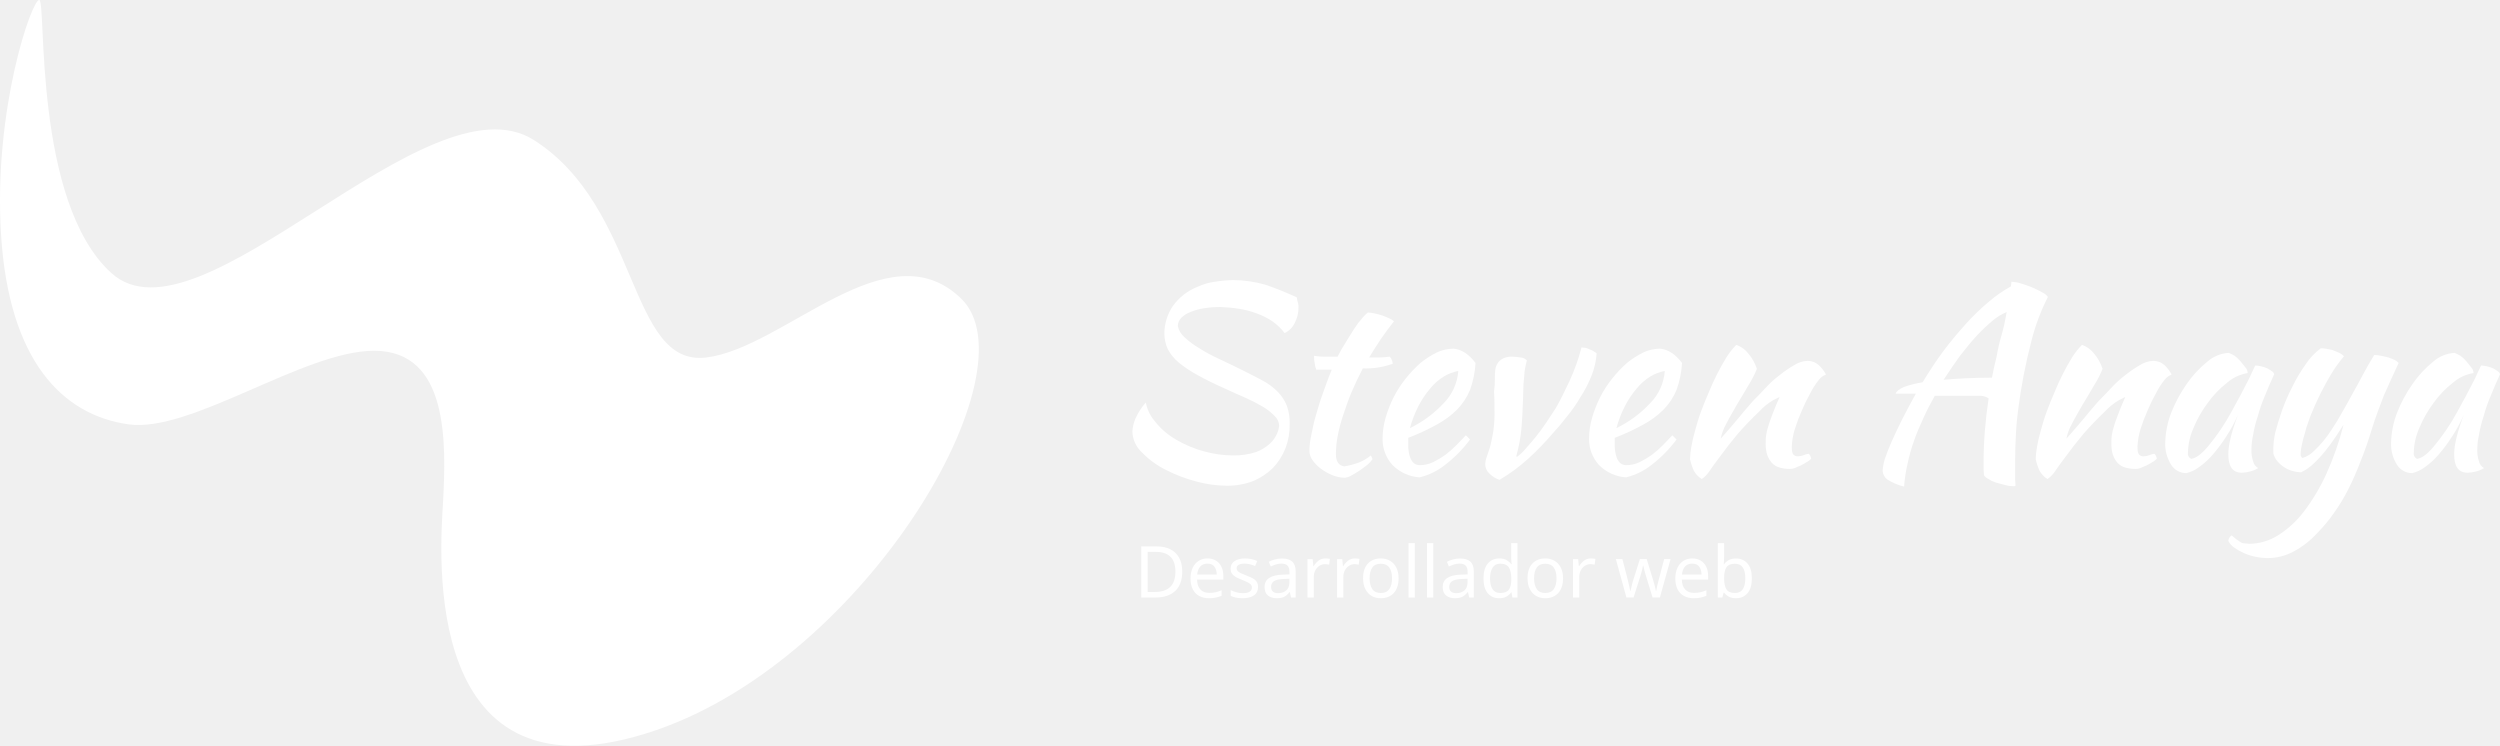
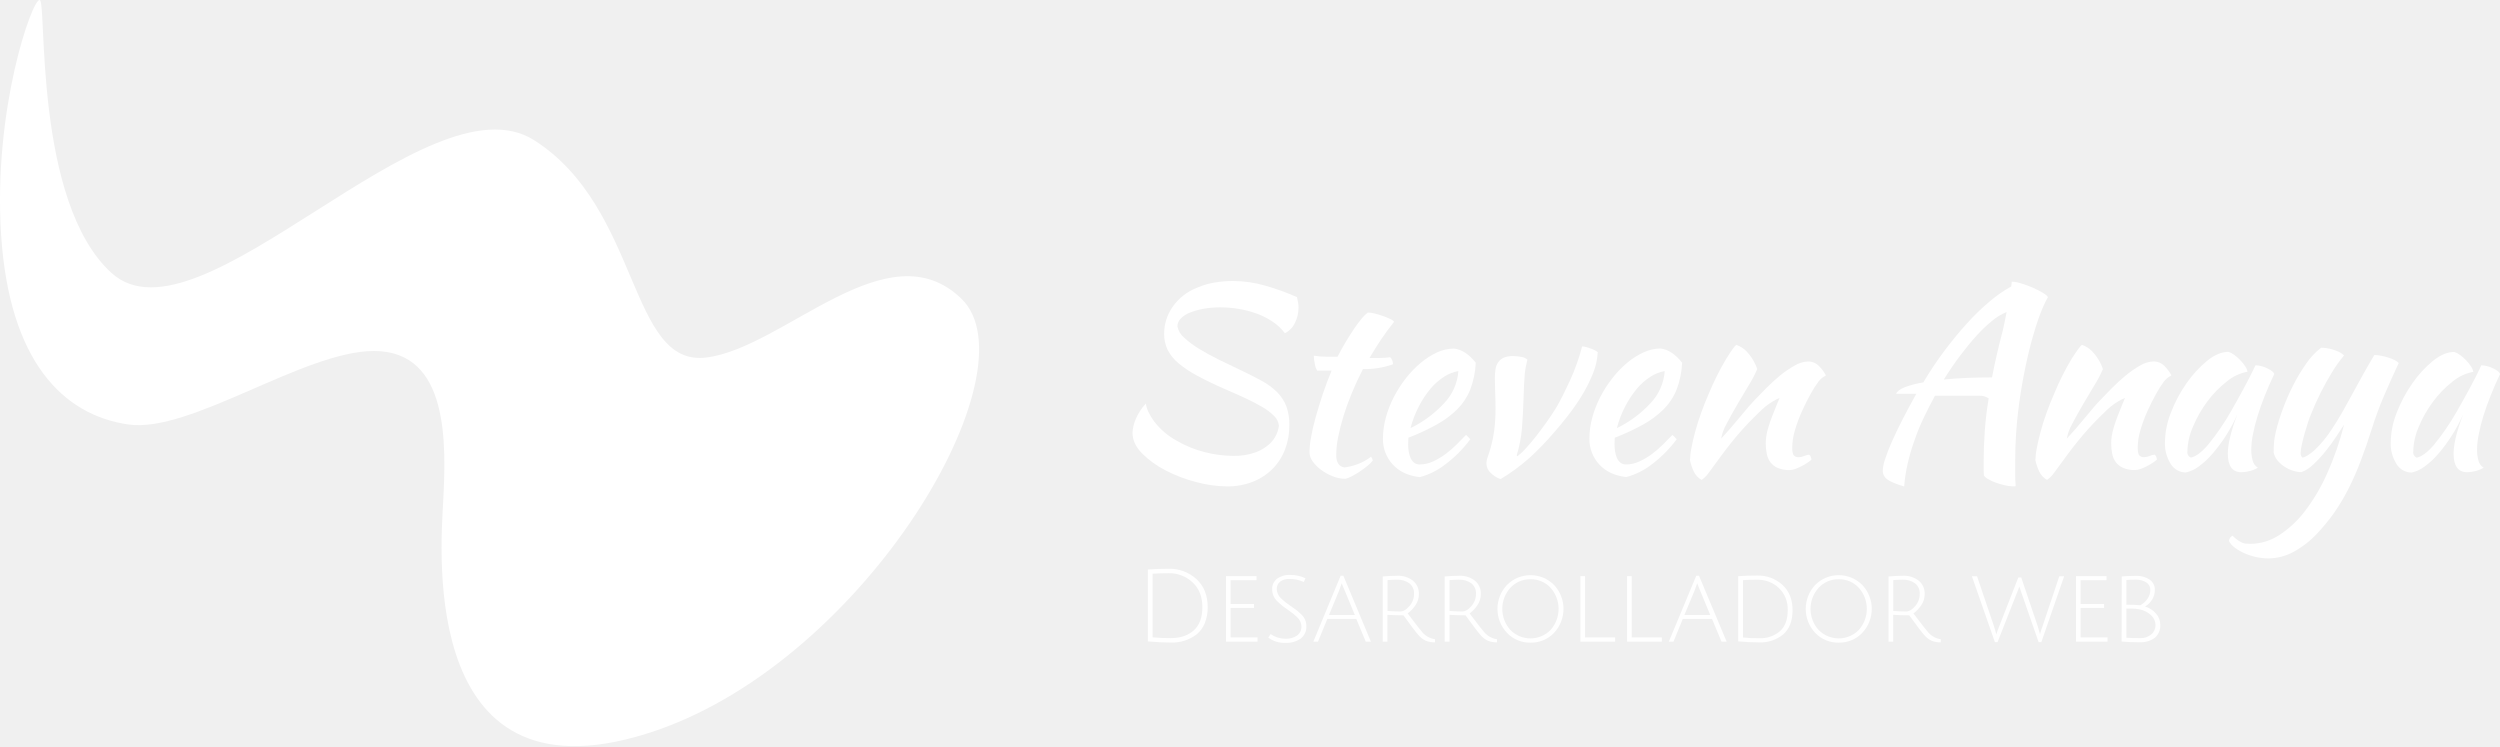
- <svg xmlns="http://www.w3.org/2000/svg" viewBox="0 0 663.424 197.91">
+ <svg xmlns="http://www.w3.org/2000/svg" viewBox="0 0 1074.11 320.53">
  <defs>
-     <style>
-       .cls-1, .cls-2 {
-         fill: #fff;
-       }
- 
-       .cls-2 {
-         font-size: 19px;
-         font-family: JuliusSansOne-Regular, Julius Sans One;
-       }
-     </style>
+     <style>.cls-1-logo{fill:#fff;}</style>
  </defs>
-   <g id="Logo" transform="translate(-0.045 0.004)">
-     <g id="Group_7" data-name="Group 7" transform="translate(0.045 -0.004)">
-       <path id="Path_57" data-name="Path 57" class="cls-1" d="M10.485,0c1.9.446-1.674,53.569,19.084,72.43,23.325,21.2,83.925-53.234,112.16-35.266s25,60.265,45.757,57.7,48.1-34.6,67.631-15.624-24.887,95.2-80.912,114.5c-62.944,21.651-57.364-47.543-56.582-60.6.781-15.289,1.674-40.065-18.3-40.065-18.638,0-48.659,21.874-65.176,19.53C16.623,110.152,2.45,95.755.33,62.386S8.588-.446,10.485,0Z" transform="translate(-0.045 0.004)" />
-     </g>
-     <g id="Group_8" data-name="Group 8" transform="translate(301.057 142.562)">
-       <text id="Desarrollador_web" data-name="Desarrollador web" class="cls-2" transform="translate(0 16)">
-         <tspan x="0" y="0">Desarrollador web</tspan>
-       </text>
-     </g>
-     <g id="Group_10" data-name="Group 10" transform="translate(300.54 74.328)">
-       <g id="Group_9" data-name="Group 9">
-         <path id="Path_58" data-name="Path 58" class="cls-1" d="M312.936,71.176a6.835,6.835,0,0,0,.335,1.562,3.439,3.439,0,0,1,.112,1.116,8.689,8.689,0,0,1-1,4.129,5.66,5.66,0,0,1-2.678,2.678,14.336,14.336,0,0,0-3.236-3.125,18.838,18.838,0,0,0-4.241-2.12,23.3,23.3,0,0,0-4.8-1.228,36.557,36.557,0,0,0-4.8-.446,26.514,26.514,0,0,0-4.352.335,15.03,15.03,0,0,0-3.571,1,6.651,6.651,0,0,0-2.455,1.562,3.265,3.265,0,0,0-.893,2.12,5.421,5.421,0,0,0,1.786,3.013,22.2,22.2,0,0,0,3.906,2.9,44.135,44.135,0,0,0,5.134,2.79c1.9.893,3.794,1.786,5.58,2.678,2.232,1.116,4.241,2.12,5.915,3.013a17.159,17.159,0,0,1,4.129,3.013,11.209,11.209,0,0,1,2.455,3.683,13.188,13.188,0,0,1,.781,5.022,16.951,16.951,0,0,1-1.116,6.361,16.192,16.192,0,0,1-3.348,5.245,17.164,17.164,0,0,1-5.245,3.46,19.119,19.119,0,0,1-6.919,1.228,31.647,31.647,0,0,1-8.147-1.116,39.713,39.713,0,0,1-8.147-3.125,22.657,22.657,0,0,1-6.25-4.576,7.829,7.829,0,0,1-2.567-5.469,9.837,9.837,0,0,1,.781-3.46,16.556,16.556,0,0,1,2.79-4.352,10.585,10.585,0,0,0,2.232,4.8,19.6,19.6,0,0,0,5.915,5.134,29.49,29.49,0,0,0,7.589,3.125,29.177,29.177,0,0,0,7.366,1,18.793,18.793,0,0,0,6.138-.893,11.52,11.52,0,0,0,3.683-2.232,7.931,7.931,0,0,0,1.9-2.678,6.631,6.631,0,0,0,.558-2.12,3.712,3.712,0,0,0-1.228-2.567,15.228,15.228,0,0,0-3.125-2.455,43.183,43.183,0,0,0-4.576-2.344c-1.786-.781-3.571-1.562-5.468-2.455-2.79-1.228-5.245-2.455-7.254-3.571a32.6,32.6,0,0,1-5.022-3.348,12.034,12.034,0,0,1-2.9-3.571,10.279,10.279,0,0,1-.893-4.241,13.127,13.127,0,0,1,2.232-7.143,14.664,14.664,0,0,1,6.585-5.134,15.515,15.515,0,0,1,4.576-1.339,36.563,36.563,0,0,1,4.8-.446,31.975,31.975,0,0,1,8.593,1.228A87.193,87.193,0,0,1,312.936,71.176Z" transform="translate(-269.3 -66.6)" />
-         <path id="Path_59" data-name="Path 59" class="cls-1" d="M313.409,89.7a3.57,3.57,0,0,1-.558-1.674,8.373,8.373,0,0,1-.223-2.232,16.894,16.894,0,0,0,3.348.223h2.9a44.336,44.336,0,0,1,2.232-3.906c.781-1.339,1.562-2.455,2.232-3.571a20.173,20.173,0,0,1,2.12-2.79,8.452,8.452,0,0,1,1.451-1.451,11.606,11.606,0,0,1,1.674.223,20.124,20.124,0,0,1,2.12.558c.67.223,1.339.558,1.9.781a3.879,3.879,0,0,1,1.228.781c-1.339,1.674-2.455,3.236-3.46,4.687s-2.009,3.125-3.125,4.911h2.679a23.5,23.5,0,0,0,2.79-.223,2.432,2.432,0,0,1,.558.893,3.258,3.258,0,0,1,.223,1,21.122,21.122,0,0,1-7.924,1.228Q323.9,92.324,322.56,95.5c-.893,2.12-1.563,4.129-2.232,6.138a41.323,41.323,0,0,0-1.451,5.58,25.3,25.3,0,0,0-.446,4.687c0,2.009.781,3.013,2.232,3.236a21.062,21.062,0,0,0,3.794-1,11.753,11.753,0,0,0,3.237-1.9,3.432,3.432,0,0,1,.446,1A7.554,7.554,0,0,1,326.8,114.7c-.67.558-1.339,1-2.12,1.562a23.615,23.615,0,0,1-2.232,1.339,4.4,4.4,0,0,1-1.562.558,8.956,8.956,0,0,1-3.348-.67,13.1,13.1,0,0,1-3.013-1.674,10.57,10.57,0,0,1-2.232-2.232,4.423,4.423,0,0,1-.893-2.455,19.117,19.117,0,0,1,.446-4.018c.335-1.674.67-3.46,1.228-5.357s1.116-3.906,1.9-6.026,1.451-4.129,2.344-6.25h-3.906Z" transform="translate(-264.416 -65.707)" />
-         <path id="Path_60" data-name="Path 60" class="cls-1" d="M353.464,86.694a25.236,25.236,0,0,1-1.451,7.143,16.507,16.507,0,0,1-3.46,5.245,23.129,23.129,0,0,1-5.469,4.018,59.091,59.091,0,0,1-7.477,3.46v1.786a9.615,9.615,0,0,0,.111,1.786,8.359,8.359,0,0,0,.446,1.786,4.012,4.012,0,0,0,.893,1.339,2.419,2.419,0,0,0,1.563.558,8.27,8.27,0,0,0,3.571-.781,26.58,26.58,0,0,0,3.348-2.009,31.791,31.791,0,0,0,2.9-2.567c.893-.893,1.674-1.786,2.455-2.567l1.116,1.116a34.126,34.126,0,0,1-6.585,6.7,17.493,17.493,0,0,1-6.808,3.348,11.091,11.091,0,0,1-7.254-3.348,10.126,10.126,0,0,1-2.567-6.808,19.79,19.79,0,0,1,.781-5.58,32.588,32.588,0,0,1,2.121-5.468,29.656,29.656,0,0,1,3.236-5.022,34.664,34.664,0,0,1,3.906-4.129A23.751,23.751,0,0,1,343.2,83.9a10.8,10.8,0,0,1,4.464-1C349.781,83.123,351.679,84.351,353.464,86.694Zm-4.576,2.12a11.484,11.484,0,0,0-3.795,1.451,14.236,14.236,0,0,0-3.683,3.237,24.465,24.465,0,0,0-3.125,4.687,29.858,29.858,0,0,0-2.232,5.8,30.441,30.441,0,0,0,8.928-6.585A13.536,13.536,0,0,0,348.888,88.815Z" transform="translate(-262.397 -64.709)" />
-         <path id="Path_61" data-name="Path 61" class="cls-1" d="M355.767,90.747a14.228,14.228,0,0,1,.112-2.232,4.262,4.262,0,0,1,.67-1.786A3.887,3.887,0,0,1,358,85.5a5.372,5.372,0,0,1,2.455-.446,15.248,15.248,0,0,1,2.12.223,2.379,2.379,0,0,1,1.674.781c-.223.781-.335,1.451-.446,2.009a9.826,9.826,0,0,0-.223,1.9c-.112.67-.112,1.562-.223,2.455,0,1-.111,2.232-.111,3.683-.112,3.013-.223,5.8-.446,8.147a40.2,40.2,0,0,1-1.339,7.143c0,.223.112.223.223.223a12.736,12.736,0,0,0,2.232-2.12c.781-.893,1.786-2.009,2.678-3.125s1.9-2.455,2.79-3.794,1.785-2.678,2.567-3.906c1.116-1.9,2.232-4.241,3.571-7.031a53.933,53.933,0,0,0,3.236-9.04c.223,0,.558.112,1,.112a4,4,0,0,1,1.228.446,3.491,3.491,0,0,1,1.116.558,6.606,6.606,0,0,1,.67.446,19.61,19.61,0,0,1-1.339,5.915,31.931,31.931,0,0,1-3.013,5.8,36.559,36.559,0,0,1-3.683,5.245,54.056,54.056,0,0,1-3.571,4.241,74.075,74.075,0,0,1-6.473,6.7,47.528,47.528,0,0,1-7.7,5.692,7.083,7.083,0,0,1-2.79-1.786,3.4,3.4,0,0,1-1-2.344,5.549,5.549,0,0,1,.335-1.786c.223-.67.558-1.562.893-2.678s.558-2.455.893-4.129a34.494,34.494,0,0,0,.335-6.25c0-1.451,0-2.9-.112-4.464A24.646,24.646,0,0,0,355.767,90.747Z" transform="translate(-259.566 -64.744)" />
-         <path id="Path_62" data-name="Path 62" class="cls-1" d="M402.564,86.694a25.223,25.223,0,0,1-1.451,7.143,16.5,16.5,0,0,1-3.46,5.245,23.126,23.126,0,0,1-5.469,4.018,59.08,59.08,0,0,1-7.477,3.46v1.786a9.61,9.61,0,0,0,.111,1.786,8.386,8.386,0,0,0,.446,1.786,4.015,4.015,0,0,0,.893,1.339,2.419,2.419,0,0,0,1.562.558,8.27,8.27,0,0,0,3.571-.781,26.592,26.592,0,0,0,3.348-2.009,31.785,31.785,0,0,0,2.9-2.567c.893-.893,1.674-1.786,2.455-2.567l1.116,1.116a34.118,34.118,0,0,1-6.584,6.7,17.493,17.493,0,0,1-6.808,3.348,11.091,11.091,0,0,1-7.254-3.348,10.126,10.126,0,0,1-2.567-6.808,19.788,19.788,0,0,1,.781-5.58,32.582,32.582,0,0,1,2.12-5.468,29.644,29.644,0,0,1,3.236-5.022,34.652,34.652,0,0,1,3.906-4.129A23.753,23.753,0,0,1,392.3,83.9a10.8,10.8,0,0,1,4.464-1C398.881,83.123,400.778,84.351,402.564,86.694Zm-4.576,2.12a11.485,11.485,0,0,0-3.795,1.451,14.24,14.24,0,0,0-3.683,3.237,24.466,24.466,0,0,0-3.125,4.687,29.86,29.86,0,0,0-2.232,5.8,30.439,30.439,0,0,0,8.928-6.585A13.536,13.536,0,0,0,397.988,88.815Z" transform="translate(-256.7 -64.709)" />
-         <path id="Path_63" data-name="Path 63" class="cls-1" d="M414.176,82a6.854,6.854,0,0,1,3.236,2.344,11.921,11.921,0,0,1,2.232,4.018,27.026,27.026,0,0,1-2.232,4.352c-1,1.674-2.009,3.46-3.125,5.245-1,1.786-2.009,3.46-2.79,5.022a13.194,13.194,0,0,0-1.451,3.906q1-1.172,2.344-2.678c.893-1,1.674-2.009,2.567-3.013.781-1,1.562-1.9,2.344-2.79.67-.781,1.228-1.451,1.674-1.9.893-.893,1.9-1.9,3.013-3.125a26.236,26.236,0,0,1,3.683-3.348,30.287,30.287,0,0,1,3.906-2.678,6.948,6.948,0,0,1,3.571-1.116,4.462,4.462,0,0,1,2.9,1.116,9.687,9.687,0,0,1,1.9,2.455c0,.112-.223.223-.558.335a4.615,4.615,0,0,0-1.451,1.339,19.612,19.612,0,0,0-2.121,3.348,43.671,43.671,0,0,0-2.232,4.576,46.087,46.087,0,0,0-1.9,5.022,18.707,18.707,0,0,0-.781,4.576c0,1.116.111,1.786.446,2.12a1.524,1.524,0,0,0,1.228.446,4.381,4.381,0,0,0,1.562-.335,4.056,4.056,0,0,1,1.228-.335,1.113,1.113,0,0,1,.446.558,2.841,2.841,0,0,1,.223.781,4.955,4.955,0,0,1-1.228.893c-.446.335-1,.558-1.562.893-.558.223-1.116.446-1.562.67a3.318,3.318,0,0,1-1.339.223,8.871,8.871,0,0,1-3.237-.558,4.36,4.36,0,0,1-1.9-1.562,6.811,6.811,0,0,1-1-2.232,11.329,11.329,0,0,1-.223-2.79,10.237,10.237,0,0,1,.111-1.786,11.65,11.65,0,0,1,.558-2.344c.223-.893.67-2.009,1.116-3.236s1.116-2.79,1.9-4.576c-.112,0-.67.335-1.786.893a15.678,15.678,0,0,0-3.571,2.9c-2.12,2.009-4.018,4.018-5.692,5.915-1.674,2.009-3.348,4.129-5.134,6.585-1,1.339-1.9,2.567-2.567,3.571a7.428,7.428,0,0,1-1.9,1.9,5.8,5.8,0,0,1-2.12-2.232,15.913,15.913,0,0,1-1-3.013,19.853,19.853,0,0,1,.335-3.236,39.675,39.675,0,0,1,1-4.353c.446-1.562.893-3.236,1.562-5.022s1.339-3.46,2.121-5.245a63.789,63.789,0,0,1,4.687-9.263A19.746,19.746,0,0,1,414.176,82Z" transform="translate(-253.916 -64.813)" />
-         <path id="Path_64" data-name="Path 64" class="cls-1" d="M453.392,121.35a14.535,14.535,0,0,1-4.464-1.9,3.076,3.076,0,0,1-1.228-2.344,14.67,14.67,0,0,1,.558-3.013c.446-1.339,1-2.79,1.786-4.576s1.674-3.683,2.79-5.915,2.344-4.464,3.683-6.919H451.16c.223-.67,1-1.228,2.232-1.786a28.405,28.405,0,0,1,4.911-1.228c1.786-2.9,3.571-5.692,5.58-8.37s4.018-5.022,6.027-7.254a58.05,58.05,0,0,1,6.026-5.8,34.115,34.115,0,0,1,5.8-4.018c0-.335.112-.558.112-.781V67a8.8,8.8,0,0,1,2.567.446c1,.335,2.12.67,3.125,1.116A29.9,29.9,0,0,1,490.22,69.9a3.682,3.682,0,0,1,1.339,1.116,55.807,55.807,0,0,0-4.353,11.607,144.275,144.275,0,0,0-3.571,18.526c-.223,1.786-.447,3.794-.558,6.138-.112,2.232-.223,4.8-.223,7.589v3.013c0,1,0,2.12.112,3.236a.39.39,0,0,0-.223.112h-.558a7.583,7.583,0,0,1-2.121-.335c-.781-.223-1.674-.446-2.455-.67a8.44,8.44,0,0,1-2.009-1,2.723,2.723,0,0,1-1-.893c0-.558-.112-1.116-.112-1.674v-1.786c0-2.678.112-5.468.335-8.259s.558-5.692,1-8.7a4.244,4.244,0,0,0-2.455-.67h-11.83c-1.116,2.009-2.12,3.906-3.013,5.915s-1.786,3.906-2.455,5.915a45.194,45.194,0,0,0-1.786,6.361A38.011,38.011,0,0,0,453.392,121.35Zm25.892-40.288c.223-.67.335-1.451.67-2.567.223-1.116.446-2.232.67-3.46a13.493,13.493,0,0,0-3.683,2.232,45.9,45.9,0,0,0-4.241,4.018c-1.451,1.562-2.9,3.348-4.464,5.357q-2.176,3.013-4.353,6.361c3.794-.335,8.035-.558,12.834-.558.335-1.9.781-3.794,1.228-5.58A48.8,48.8,0,0,1,479.283,81.062Z" transform="translate(-248.602 -66.554)" />
-         <path id="Path_65" data-name="Path 65" class="cls-1" d="M496.376,82a6.853,6.853,0,0,1,3.236,2.344,11.922,11.922,0,0,1,2.232,4.018,27.029,27.029,0,0,1-2.232,4.352c-1,1.674-2.009,3.46-3.125,5.245-1,1.786-2.009,3.46-2.79,5.022a13.183,13.183,0,0,0-1.451,3.906q1-1.172,2.344-2.678c.893-1,1.674-2.009,2.567-3.013.781-1,1.562-1.9,2.344-2.79.67-.781,1.228-1.451,1.674-1.9.893-.893,1.9-1.9,3.013-3.125a26.235,26.235,0,0,1,3.683-3.348,30.288,30.288,0,0,1,3.906-2.678,6.946,6.946,0,0,1,3.571-1.116,4.462,4.462,0,0,1,2.9,1.116,9.69,9.69,0,0,1,1.9,2.455c0,.112-.223.223-.558.335a4.614,4.614,0,0,0-1.451,1.339,19.6,19.6,0,0,0-2.12,3.348,43.61,43.61,0,0,0-2.232,4.576,46.045,46.045,0,0,0-1.9,5.022,18.711,18.711,0,0,0-.781,4.576c0,1.116.112,1.786.446,2.12a1.524,1.524,0,0,0,1.228.446,4.38,4.38,0,0,0,1.562-.335,4.057,4.057,0,0,1,1.228-.335,1.115,1.115,0,0,1,.446.558,2.845,2.845,0,0,1,.223.781,4.956,4.956,0,0,1-1.228.893c-.446.335-1,.558-1.562.893-.558.223-1.116.446-1.563.67a3.317,3.317,0,0,1-1.339.223,8.87,8.87,0,0,1-3.237-.558,4.361,4.361,0,0,1-1.9-1.562,6.815,6.815,0,0,1-1-2.232,11.325,11.325,0,0,1-.223-2.79,10.2,10.2,0,0,1,.112-1.786,11.643,11.643,0,0,1,.558-2.344c.223-.893.67-2.009,1.116-3.236s1.116-2.79,1.9-4.576c-.112,0-.67.335-1.786.893a15.684,15.684,0,0,0-3.571,2.9c-2.121,2.009-4.018,4.018-5.692,5.915-1.674,2.009-3.348,4.129-5.134,6.585-1,1.339-1.9,2.567-2.567,3.571a7.424,7.424,0,0,1-1.9,1.9,5.8,5.8,0,0,1-2.12-2.232,15.924,15.924,0,0,1-1-3.013,19.844,19.844,0,0,1,.335-3.236,39.686,39.686,0,0,1,1-4.353c.446-1.562.893-3.236,1.563-5.022s1.339-3.46,2.12-5.245a63.782,63.782,0,0,1,4.687-9.263A19.751,19.751,0,0,1,496.376,82Z" transform="translate(-244.379 -64.813)" />
-         <path id="Path_66" data-name="Path 66" class="cls-1" d="M538.783,87.248a8.754,8.754,0,0,1,1.562.223,9.838,9.838,0,0,1,1.674.558,11.8,11.8,0,0,1,1.227.781,1.155,1.155,0,0,1,.558.781c-.893,1.9-1.674,3.794-2.455,5.692a39.914,39.914,0,0,0-1.9,5.469,31.523,31.523,0,0,0-1.228,4.91,18.18,18.18,0,0,0-.447,3.906,8.8,8.8,0,0,0,.447,3.125,2.772,2.772,0,0,0,1.339,1.786,7.569,7.569,0,0,1-2.12.893,9.021,9.021,0,0,1-2.232.335c-2.455,0-3.571-1.674-3.571-4.91,0-2.567.893-6.027,2.567-10.491a36.249,36.249,0,0,1-3.125,5.8,41.2,41.2,0,0,1-3.571,4.8,20.012,20.012,0,0,1-3.683,3.348,8.892,8.892,0,0,1-3.348,1.562,4.716,4.716,0,0,1-4.018-2.232,10.187,10.187,0,0,1-1.563-5.8,23.732,23.732,0,0,1,1.563-7.924,36.337,36.337,0,0,1,4.129-7.7,27.98,27.98,0,0,1,5.469-5.915,9.459,9.459,0,0,1,5.692-2.344,10.048,10.048,0,0,1,1.563.781,9.644,9.644,0,0,1,1.562,1.451l1.339,1.674a2.177,2.177,0,0,1,.558,1.451,11.112,11.112,0,0,0-5.469,2.567,26.141,26.141,0,0,0-5.134,5.357,30.484,30.484,0,0,0-3.794,6.7,16.784,16.784,0,0,0-1.451,6.585,1.458,1.458,0,0,0,.893,1.562c1.339-.223,2.79-1.339,4.464-3.348a55.687,55.687,0,0,0,6.138-9.04c.446-.781.893-1.674,1.451-2.678s1.116-2.009,1.674-3.125,1.116-2.12,1.674-3.236C537.778,89.257,538.336,88.253,538.783,87.248Z" transform="translate(-240.805 -64.593)" />
-         <path id="Path_67" data-name="Path 67" class="cls-1" d="M568.068,104c-1,3.236-2.009,6.25-3.125,8.928a76.547,76.547,0,0,1-3.237,7.366,48.9,48.9,0,0,1-3.795,6.25,40.579,40.579,0,0,1-4.464,5.357,23.245,23.245,0,0,1-6.361,4.911,14.415,14.415,0,0,1-6.584,1.674,17.035,17.035,0,0,1-3.348-.335,14.6,14.6,0,0,1-3.125-1,14.02,14.02,0,0,1-2.567-1.451,4.642,4.642,0,0,1-1.562-1.786,1.9,1.9,0,0,1,.893-1.451c.558.446,1,.893,1.339,1.116l1,.67a1.886,1.886,0,0,0,1.116.335c.446,0,.781.112,1.339.112a14.527,14.527,0,0,0,7.477-2.232,26.023,26.023,0,0,0,6.919-6.361,51.917,51.917,0,0,0,5.915-9.933,77.684,77.684,0,0,0,4.576-13.058c-.558.893-1.339,2.009-2.12,3.236-.893,1.339-1.786,2.567-2.79,3.794a32.033,32.033,0,0,1-3.237,3.46,11.915,11.915,0,0,1-3.125,2.12,8.336,8.336,0,0,1-2.232-.335,8.056,8.056,0,0,1-2.232-1,8.157,8.157,0,0,1-1.785-1.562,5.554,5.554,0,0,1-1.116-2.12,24.415,24.415,0,0,1,.111-3.125,24.888,24.888,0,0,1,.447-2.567c.446-1.674,1-3.571,1.786-5.8a52.508,52.508,0,0,1,2.79-6.361,41.969,41.969,0,0,1,3.46-5.8,16.357,16.357,0,0,1,4.018-4.241,6.4,6.4,0,0,1,1.339.112l1.674.335,1.674.67a4.245,4.245,0,0,1,1.451,1,36.044,36.044,0,0,0-3.236,4.464,75.734,75.734,0,0,0-5.469,10.937c-.223.446-.447,1.228-.781,2.12a22.074,22.074,0,0,0-.893,2.9,29.908,29.908,0,0,0-.781,3.013,11.588,11.588,0,0,0-.335,2.344c0,.335,0,.67.111.781a1.547,1.547,0,0,0,.335.446,7.206,7.206,0,0,0,3.237-2.009,29.03,29.03,0,0,0,4.576-5.58,54.919,54.919,0,0,0,2.9-4.8c.893-1.562,1.785-3.125,2.678-4.8.893-1.562,1.786-3.236,2.679-4.91s1.9-3.46,3.013-5.245a12.432,12.432,0,0,1,1.9.223c.67.112,1.339.335,1.9.446.67.223,1.116.446,1.674.67a3.923,3.923,0,0,1,1,.781c-1.339,2.9-2.679,5.8-3.906,8.593C570.077,98.2,568.961,101.1,568.068,104Z" transform="translate(-239.065 -64.72)" />
-         <path id="Path_68" data-name="Path 68" class="cls-1" d="M592.483,87.248a8.749,8.749,0,0,1,1.562.223,9.818,9.818,0,0,1,1.674.558,11.74,11.74,0,0,1,1.228.781,1.155,1.155,0,0,1,.558.781c-.893,1.9-1.674,3.794-2.455,5.692a39.93,39.93,0,0,0-1.9,5.469,31.523,31.523,0,0,0-1.228,4.91,18.173,18.173,0,0,0-.446,3.906,8.8,8.8,0,0,0,.446,3.125,2.772,2.772,0,0,0,1.339,1.786,7.564,7.564,0,0,1-2.12.893,9.019,9.019,0,0,1-2.232.335c-2.455,0-3.571-1.674-3.571-4.91,0-2.567.893-6.027,2.567-10.491a36.2,36.2,0,0,1-3.125,5.8,41.2,41.2,0,0,1-3.571,4.8,20,20,0,0,1-3.683,3.348,8.892,8.892,0,0,1-3.348,1.562,4.716,4.716,0,0,1-4.017-2.232,10.186,10.186,0,0,1-1.563-5.8,23.729,23.729,0,0,1,1.563-7.924,36.34,36.34,0,0,1,4.129-7.7,27.985,27.985,0,0,1,5.469-5.915,9.459,9.459,0,0,1,5.692-2.344,10.048,10.048,0,0,1,1.563.781,9.634,9.634,0,0,1,1.562,1.451l1.339,1.674a2.176,2.176,0,0,1,.558,1.451,11.111,11.111,0,0,0-5.469,2.567,26.131,26.131,0,0,0-5.133,5.357,30.473,30.473,0,0,0-3.795,6.7,16.781,16.781,0,0,0-1.451,6.585,1.458,1.458,0,0,0,.893,1.562c1.339-.223,2.79-1.339,4.464-3.348a55.683,55.683,0,0,0,6.138-9.04c.447-.781.893-1.674,1.451-2.678s1.116-2.009,1.674-3.125,1.116-2.12,1.674-3.236C591.479,89.257,592.036,88.253,592.483,87.248Z" transform="translate(-234.575 -64.593)" />
-       </g>
+   <g id="Capa_2" data-name="Capa 2">
+     <g id="Logo1">
+       <path class="cls-1-logo" d="M17.07,0c3.15.75-2.72,86.73,30.82,117.26,37.67,34.28,135.78-86.18,181.63-57s40.47,97.57,74,93.34,77.92-55.94,109.56-25.24-40.27,154.17-131,185.45c-101.89,35.11-92.79-76.91-91.68-98.12,1.29-24.8,2.74-64.87-29.72-64.89-30.1,0-78.81,35.34-105.43,31.59C26.91,178.36,4,155,.48,100.94S13.92-.74,17.07,0Z" />
+       <path class="cls-1-logo" d="M502.06,244.37a17,17,0,0,1,12,4.45q4.82,4.44,4.82,12.07a17.71,17.71,0,0,1-1.24,6.83,11.89,11.89,0,0,1-3.4,4.75,17.21,17.21,0,0,1-11.15,3.6q-4.38,0-9.93-.48V244.68C496.08,244.48,499.06,244.37,502.06,244.37Zm1,29.79q6.12,0,9.82-3.31t3.71-10q0-6.68-4.18-10.62a14.52,14.52,0,0,0-10.35-3.95q-3.94,0-6.85.22v27.32A68.84,68.84,0,0,0,503.06,274.16Z" />
+       <path class="cls-1-logo" d="M526.73,275.68V247.54h13.14v1.73H528.72v10.24h10.06v1.69H528.72v12.66H540.3v1.82Z" />
+       <path class="cls-1-logo" d="M553.85,248.75a6.13,6.13,0,0,0-3.82,1.13,3.76,3.76,0,0,0-1.47,3.17,5.68,5.68,0,0,0,2,4.2,26.15,26.15,0,0,0,3.58,2.84c1.46,1,2.46,1.72,3,2.15s1.21,1,2,1.78a6.71,6.71,0,0,1,2.13,4.9,6.41,6.41,0,0,1-2.41,5.44,10.8,10.8,0,0,1-6.72,1.84,11.44,11.44,0,0,1-7.22-2.25l1-1.52a11,11,0,0,0,6.25,2,8.39,8.39,0,0,0,5.13-1.38,4.62,4.62,0,0,0,1.85-3.91,5.5,5.5,0,0,0-1.87-4,25.62,25.62,0,0,0-3.49-2.81c-1.46-1-2.48-1.75-3-2.19a26.41,26.41,0,0,1-2-1.8,7,7,0,0,1-2.21-5.12,5.48,5.48,0,0,1,2.06-4.55,8.87,8.87,0,0,1,5.7-1.65,14.69,14.69,0,0,1,6.55,1.43l-.74,1.6A14.17,14.17,0,0,0,553.85,248.75Z" />
+       <path class="cls-1-logo" d="M570.27,265.92l-4,9.76h-2L576,247.36h1.17L589,275.68h-2.21l-4.07-9.76Zm6.2-15.35c-.43,1.3-.83,2.39-1.17,3.26L571,264.23h11.1l-4.29-10.36C577.1,252.25,576.67,251.15,576.47,250.57Z" />
+       <path class="cls-1-logo" d="M594.09,275.68v-28c2.48-.2,4.59-.31,6.33-.31a10.26,10.26,0,0,1,6.59,2.07,7.06,7.06,0,0,1,2.6,5.87,8.26,8.26,0,0,1-1.47,4.73,14.23,14.23,0,0,1-3.34,3.51q5.16,6.85,6.37,8.19a8.91,8.91,0,0,0,5.38,2.91l0,1.34a10.11,10.11,0,0,1-4-.71,9.44,9.44,0,0,1-3-2.28q-1.5-1.61-6.57-8.63c-2.35,0-4.64-.07-6.9-.21v11.53Zm7.8-13c1.13,0,2.34-.76,3.64-2.26a7.73,7.73,0,0,0,2-5.25,5.38,5.38,0,0,0-2-4.55,8.46,8.46,0,0,0-5.29-1.56c-1.16,0-2.52.06-4.08.17V262.5C598.16,262.64,600.1,262.72,601.89,262.72Z" />
+       <path class="cls-1-logo" d="M620.7,275.68v-28c2.49-.2,4.6-.31,6.33-.31a10.29,10.29,0,0,1,6.6,2.07,7.06,7.06,0,0,1,2.6,5.87,8.27,8.27,0,0,1-1.48,4.73,13.87,13.87,0,0,1-3.34,3.51q5.16,6.85,6.38,8.19a8.91,8.91,0,0,0,5.38,2.91l0,1.34a10.06,10.06,0,0,1-3.94-.71,9.47,9.47,0,0,1-3-2.28c-1-1.07-3.18-3.94-6.57-8.63q-3.51,0-6.89-.21v11.53Zm7.81-13c1.13,0,2.34-.76,3.64-2.26a7.77,7.77,0,0,0,2-5.25,5.38,5.38,0,0,0-2-4.55,8.46,8.46,0,0,0-5.29-1.56c-1.15,0-2.51.06-4.07.17V262.5C624.78,262.64,626.72,262.72,628.51,262.72Z" />
+       <path class="cls-1-logo" d="M657.57,276.11a13.52,13.52,0,0,1-10.1-4.2,15,15,0,0,1,0-20.6,14.26,14.26,0,0,1,20.21,0,15.07,15.07,0,0,1,0,20.6A13.53,13.53,0,0,1,657.57,276.11Zm0-27.23a11.37,11.37,0,0,0-8.68,3.69,13.57,13.57,0,0,0,0,18.06,12.09,12.09,0,0,0,17.33,0,13.63,13.63,0,0,0,0-18.06A11.31,11.31,0,0,0,657.6,248.88Z" />
+       <path class="cls-1-logo" d="M679,275.68V247.54h2v26.32h12.92v1.82Z" />
+       <path class="cls-1-logo" d="M699.05,275.68V247.54h2v26.32H714v1.82Z" />
+       <path class="cls-1-logo" d="M723,265.92l-4,9.76h-2l11.79-28.32h1.17l11.88,28.32h-2.21l-4.07-9.76Zm6.2-15.35c-.43,1.3-.82,2.39-1.17,3.26l-4.34,10.4h11.1l-4.29-10.36C729.81,252.25,729.37,251.15,729.17,250.57Z" />
+       <path class="cls-1-logo" d="M754.94,247.28a15.43,15.43,0,0,1,10.86,4q4.37,4,4.36,10.9t-4,10.37A15.25,15.25,0,0,1,755.81,276q-4.38,0-9-.44v-28C749.1,247.36,751.82,247.28,754.94,247.28Zm.87,26.93a12.88,12.88,0,0,0,8.91-3q3.36-3,3.36-9a12.51,12.51,0,0,0-3.8-9.58,13.12,13.12,0,0,0-9.34-3.55c-2.63,0-4.65.05-6.07.17V273.9A60.61,60.61,0,0,0,755.81,274.21Z" />
+       <path class="cls-1-logo" d="M790,276.11a13.53,13.53,0,0,1-10.11-4.2,15.07,15.07,0,0,1,0-20.6,14.26,14.26,0,0,1,20.21,0,15,15,0,0,1,0,20.6A13.52,13.52,0,0,1,790,276.11Zm0-27.23a11.34,11.34,0,0,0-8.67,3.69,13.54,13.54,0,0,0,0,18.06,12.08,12.08,0,0,0,17.32,0,13.63,13.63,0,0,0,0-18.06A11.31,11.31,0,0,0,790,248.88Z" />
+       <path class="cls-1-logo" d="M811.39,275.68v-28c2.49-.2,4.6-.31,6.33-.31a10.29,10.29,0,0,1,6.6,2.07,7.06,7.06,0,0,1,2.6,5.87,8.2,8.2,0,0,1-1.48,4.73,13.87,13.87,0,0,1-3.34,3.51q5.16,6.85,6.38,8.19a8.91,8.91,0,0,0,5.38,2.91l-.05,1.34a10.06,10.06,0,0,1-3.94-.71,9.47,9.47,0,0,1-3-2.28c-1-1.07-3.18-3.94-6.57-8.63q-3.51,0-6.89-.21v11.53Zm7.81-13c1.13,0,2.34-.76,3.64-2.26a7.77,7.77,0,0,0,1.95-5.25,5.38,5.38,0,0,0-2-4.55,8.46,8.46,0,0,0-5.29-1.56c-1.15,0-2.51.06-4.07.17V262.5C815.47,262.64,817.41,262.72,819.2,262.72Z" />
+       <path class="cls-1-logo" d="M859.05,268.83l8.11-20.73h1.25L875.48,269l1,3.51a25.67,25.67,0,0,1,1.09-3.47l7.2-21.46h2.08l-9.8,28.32h-1.17q-7.24-20.78-7.51-21.6c-.26-.78-.52-1.55-.78-2.3-.14.49-.53,1.52-1.17,3.08l-8.19,20.82H857.1l-9.89-28.32h2.21l7.16,21.12c.4,1.15.78,2.44,1.12,3.86Q857.93,271.65,859.05,268.83Z" />
+       <path class="cls-1-logo" d="M891.93,275.68V247.54h13.14v1.73H893.93v10.24H904v1.69H893.93v12.66H905.5v1.82Z" />
+       <path class="cls-1-logo" d="M911.59,247.67q3.07-.25,6.33-.26a9.72,9.72,0,0,1,5.57,1.56,5.14,5.14,0,0,1,2.32,4.55,7.62,7.62,0,0,1-1.21,4.17,8.5,8.5,0,0,1-3,2.9,9.67,9.67,0,0,1,4.68,3,7.08,7.08,0,0,1,1.87,4.81,6.83,6.83,0,0,1-2.36,5.64,10.38,10.38,0,0,1-6.66,1.91q-4.29,0-7.59-.31Zm12.27,5.81a3.66,3.66,0,0,0-1.77-3.27,7.66,7.66,0,0,0-4.25-1.15c-1.65,0-3.07,0-4.25.13v10.62q3.76,0,6,.22a8.91,8.91,0,0,0,3-2.67A6.38,6.38,0,0,0,923.86,253.48Zm-8.32,8-1.95,0V274q1.86.17,6,.17a6.9,6.9,0,0,0,4.66-1.58,5.05,5.05,0,0,0,1.85-4,5.7,5.7,0,0,0-1.85-4.21,10.16,10.16,0,0,0-4.79-2.53A17.63,17.63,0,0,0,915.54,261.46Z" />
+       <path class="cls-1-logo" d="M557.25,127.67c.22,1.23.38,2.08.49,2.55a9.39,9.39,0,0,1,.16,1.9,14.58,14.58,0,0,1-1.57,6.66,9.36,9.36,0,0,1-4.28,4.39,21.49,21.49,0,0,0-5.32-5,31.7,31.7,0,0,0-6.88-3.47,42.8,42.8,0,0,0-7.75-2,49.27,49.27,0,0,0-7.81-.65,40.79,40.79,0,0,0-7.1.59,30.23,30.23,0,0,0-5.85,1.63,11.44,11.44,0,0,0-4,2.55,4.85,4.85,0,0,0-1.47,3.47,8.47,8.47,0,0,0,2.93,4.82,39.59,39.59,0,0,0,6.4,4.77q3.79,2.34,8.4,4.61t9,4.34q5.54,2.6,9.54,4.82a28.49,28.49,0,0,1,6.61,4.88,17.52,17.52,0,0,1,3.91,6,22.72,22.72,0,0,1,1.3,8.13A28.76,28.76,0,0,1,552.15,193a24.15,24.15,0,0,1-5.36,8.4,24.88,24.88,0,0,1-8.51,5.58,29.67,29.67,0,0,1-11.17,2A52,52,0,0,1,514,207.13a61.72,61.72,0,0,1-13.17-5,39.83,39.83,0,0,1-10.19-7.37q-4.06-4.17-4.06-8.83a16.66,16.66,0,0,1,1.24-5.53,23.1,23.1,0,0,1,4.5-7.05c.22,2.17,1.39,4.74,3.53,7.7a31.22,31.22,0,0,0,9.59,8.24,47,47,0,0,0,12.3,5,49.42,49.42,0,0,0,11.87,1.57,26.78,26.78,0,0,0,9.87-1.52,17.93,17.93,0,0,0,6-3.63,12.9,12.9,0,0,0,4-7.75,6.55,6.55,0,0,0-2-4.17,23.76,23.76,0,0,0-5.1-3.91q-3.2-1.89-7.42-3.85t-8.78-3.9q-6.84-3-11.77-5.69a45.26,45.26,0,0,1-8.13-5.42,18.41,18.41,0,0,1-4.66-5.8,15.87,15.87,0,0,1-1.46-6.94,20.17,20.17,0,0,1,3.68-11.49,22.84,22.84,0,0,1,10.63-8.24,31.25,31.25,0,0,1,7.42-2.17,48.15,48.15,0,0,1,7.75-.65,50.35,50.35,0,0,1,14,2A104.28,104.28,0,0,1,557.25,127.67Z" />
+       <path class="cls-1-logo" d="M565.92,159.22a6.89,6.89,0,0,1-1-2.77,18.32,18.32,0,0,1-.44-3.63,35.63,35.63,0,0,0,5.42.44h4.77c1.09-2.15,2.26-4.27,3.53-6.38s2.49-4,3.68-5.79a49.72,49.72,0,0,1,3.36-4.45,13,13,0,0,1,2.44-2.36,13.42,13.42,0,0,1,2.77.38,34,34,0,0,1,3.41,1,32.09,32.09,0,0,1,3.14,1.25,5.64,5.64,0,0,1,2,1.3q-3.25,4.09-5.59,7.59t-5,8h4.39a31.39,31.39,0,0,0,4.5-.33,4.18,4.18,0,0,1,.87,1.36,4.4,4.4,0,0,1,.32,1.68,35.83,35.83,0,0,1-12.9,2.06q-2.7,5.22-4.82,10.38t-3.58,9.94a91.09,91.09,0,0,0-2.28,9,41.07,41.07,0,0,0-.81,7.61c0,3.19,1.19,5,3.58,5.33a24.89,24.89,0,0,0,6.18-1.63,20.64,20.64,0,0,0,5.2-3,4.37,4.37,0,0,1,.76,1.62,11.18,11.18,0,0,1-2.22,2.26c-1,.86-2.19,1.71-3.41,2.53a31.24,31.24,0,0,1-3.58,2.1,9.07,9.07,0,0,1-2.61,1,14.58,14.58,0,0,1-5.42-1.08,22.58,22.58,0,0,1-4.93-2.72,15.82,15.82,0,0,1-3.63-3.63,6.89,6.89,0,0,1-1.41-4,37.89,37.89,0,0,1,.71-6.57q.69-4,2-8.63t3-9.77q1.73-5.1,3.79-10.09Z" />
+       <path class="cls-1-logo" d="M634.05,155.86a36.94,36.94,0,0,1-2.38,11.54,25.15,25.15,0,0,1-5.58,8.46,40.4,40.4,0,0,1-8.84,6.56,96.83,96.83,0,0,1-12.14,5.64c0,.43,0,.88-.05,1.35s-.06,1-.06,1.46a20,20,0,0,0,.22,2.93,11.47,11.47,0,0,0,.76,2.82,5.42,5.42,0,0,0,1.51,2.11,3.75,3.75,0,0,0,2.5.82,13.67,13.67,0,0,0,5.74-1.3,30.57,30.57,0,0,0,5.37-3.2,43.8,43.8,0,0,0,4.77-4.12q2.22-2.22,4-4.07a22.75,22.75,0,0,1,1.84,1.85A52,52,0,0,1,621,199.49,30.36,30.36,0,0,1,610,205q-7.49-.87-11.65-5.48a15.93,15.93,0,0,1-4.18-11.11,34.61,34.61,0,0,1,1.25-9,43.82,43.82,0,0,1,3.47-8.89,50.78,50.78,0,0,1,5.2-8.08,42.83,42.83,0,0,1,6.4-6.61,31,31,0,0,1,7-4.45,17.6,17.6,0,0,1,7.21-1.62Q629.72,150.33,634.05,155.86Zm-7.47,3.57a16.29,16.29,0,0,0-6.08,2.39,25.56,25.56,0,0,0-5.9,5.2,40.68,40.68,0,0,0-5,7.59,43.68,43.68,0,0,0-3.58,9.33,48.47,48.47,0,0,0,14.42-10.68A22.23,22.23,0,0,0,626.58,159.43Z" />
+       <path class="cls-1-logo" d="M642.26,162.36a23.84,23.84,0,0,1,.27-3.68,7,7,0,0,1,1.14-3,5.93,5.93,0,0,1,2.38-2,9.83,9.83,0,0,1,4-.7,20,20,0,0,1,3.41.33,5,5,0,0,1,2.77,1.19c-.29,1.23-.53,2.31-.71,3.25s-.32,2-.43,3.09-.2,2.46-.27,4-.15,3.56-.22,6q-.23,7.37-.7,13.17a56.14,56.14,0,0,1-2.23,11.54c0,.29.11.44.33.44a26,26,0,0,0,3.68-3.47c1.38-1.52,2.82-3.24,4.34-5.15s3-4,4.55-6.13,2.93-4.29,4.23-6.39q2.61-4.56,5.75-11.39a89.81,89.81,0,0,0,5.2-14.63,7,7,0,0,1,1.68.27c.69.18,1.37.4,2.06.65a15.27,15.27,0,0,1,1.84.82,4.92,4.92,0,0,1,1.14.75,28.55,28.55,0,0,1-2.22,9.54,65.57,65.57,0,0,1-4.82,9.44,96.05,96.05,0,0,1-6,8.56q-3.13,4-5.74,6.94a119.58,119.58,0,0,1-10.47,10.84,82.41,82.41,0,0,1-12.52,9.21,11.36,11.36,0,0,1-4.44-2.87,5.54,5.54,0,0,1-1.63-3.74,9,9,0,0,1,.6-3c.4-1.12.85-2.57,1.35-4.34a53.08,53.08,0,0,0,1.36-6.66,71.24,71.24,0,0,0,.6-10.2q0-3.57-.17-7.21C642.32,165.53,642.26,163.66,642.26,162.36Z" />
+       <path class="cls-1-logo" d="M722.72,155.86a37.22,37.22,0,0,1-2.38,11.54,25.33,25.33,0,0,1-5.59,8.46,40.32,40.32,0,0,1-8.83,6.56,97.5,97.5,0,0,1-12.14,5.64q0,.65-.06,1.35c0,.47-.05,1-.05,1.46a21.38,21.38,0,0,0,.21,2.93,11.93,11.93,0,0,0,.76,2.82,5.34,5.34,0,0,0,1.52,2.11,3.72,3.72,0,0,0,2.49.82,13.72,13.72,0,0,0,5.75-1.3,30.57,30.57,0,0,0,5.37-3.2,44.65,44.65,0,0,0,4.76-4.12c1.49-1.48,2.8-2.84,4-4.07a23,23,0,0,1,1.85,1.85,52.52,52.52,0,0,1-10.68,10.78,30.4,30.4,0,0,1-11,5.48q-7.47-.87-11.65-5.48a16,16,0,0,1-4.17-11.11,34.59,34.59,0,0,1,1.24-9,44.41,44.41,0,0,1,3.47-8.89,50.83,50.83,0,0,1,5.21-8.08,42.77,42.77,0,0,1,6.39-6.61,31.31,31.31,0,0,1,7.05-4.45,17.57,17.57,0,0,1,7.21-1.62Q718.38,150.33,722.72,155.86Zm-7.48,3.57a16.31,16.31,0,0,0-6.07,2.39,25.39,25.39,0,0,0-5.91,5.2,41.69,41.69,0,0,0-5,7.59,43.68,43.68,0,0,0-3.58,9.33,48.34,48.34,0,0,0,14.42-10.68A22.23,22.23,0,0,0,715.24,159.43Z" />
+       <path class="cls-1-logo" d="M746,148.16a11.46,11.46,0,0,1,5.31,3.85,19.94,19.94,0,0,1,3.68,6.56,51.45,51.45,0,0,1-3.68,7q-2.49,4.13-5,8.41t-4.5,8.13a20.29,20.29,0,0,0-2.33,6.34q1.74-1.85,3.85-4.28t4.12-4.88c1.34-1.63,2.58-3.11,3.74-4.45s2.06-2.33,2.71-3q2.05-2.16,4.88-5a77.59,77.59,0,0,1,5.91-5.42A44.42,44.42,0,0,1,771,157.1a11.83,11.83,0,0,1,5.74-1.78,6.42,6.42,0,0,1,4.72,1.89,16.72,16.72,0,0,1,3,4c0,.15-.27.34-.81.6a9,9,0,0,0-2.33,2.11,43.48,43.48,0,0,0-3.42,5.37q-1.89,3.41-3.68,7.37a60.26,60.26,0,0,0-3,8.07,27.06,27.06,0,0,0-1.2,7.48c0,1.81.24,3,.71,3.47a2.59,2.59,0,0,0,2,.76,6.52,6.52,0,0,0,2.5-.54,5.79,5.79,0,0,1,2.06-.54,1.58,1.58,0,0,1,.7.92,3.57,3.57,0,0,1,.27,1.25,16.7,16.7,0,0,1-2.06,1.51,25.05,25.05,0,0,1-2.49,1.41,21,21,0,0,1-2.55,1.09,6.81,6.81,0,0,1-2.22.43,12.46,12.46,0,0,1-5.15-.92,8,8,0,0,1-3.14-2.44,8.8,8.8,0,0,1-1.57-3.63,22.3,22.3,0,0,1-.44-4.5,21.57,21.57,0,0,1,.22-2.93,25.51,25.51,0,0,1,.87-3.85q.64-2.22,1.84-5.31t3-7.42a21.56,21.56,0,0,0-2.92,1.51,28.09,28.09,0,0,0-5.86,4.67,132.51,132.51,0,0,0-9.16,9.64q-4.07,4.78-8.29,10.63-2.39,3.36-4.17,5.69a12.6,12.6,0,0,1-3.09,3.09,8,8,0,0,1-3.36-3.63,22.53,22.53,0,0,1-1.63-4.83,28.82,28.82,0,0,1,.6-5.2q.59-3.15,1.62-7t2.55-8.08q1.51-4.23,3.36-8.45a115.14,115.14,0,0,1,7.53-15Q745.16,148.6,746,148.16Z" />
+       <path class="cls-1-logo" d="M818.12,209c-3.47-1-5.88-2-7.21-3a4.61,4.61,0,0,1-2-3.8,18,18,0,0,1,1-4.89,70.3,70.3,0,0,1,2.87-7.43q1.89-4.29,4.55-9.5t6-11.19h-8.67c.43-1.08,1.66-2,3.68-2.82a42.24,42.24,0,0,1,8-2.07,151.75,151.75,0,0,1,9-13.49q4.82-6.42,9.7-11.8a97.51,97.51,0,0,1,9.76-9.46,56.2,56.2,0,0,1,9.32-6.47c.07-.51.12-.94.16-1.31s.06-.61.06-.76a15,15,0,0,1,4.06.76,42.66,42.66,0,0,1,5,1.84,43.52,43.52,0,0,1,4.34,2.22c1.26.76,2,1.4,2.11,1.9q-3.58,6.29-7,18.81a220.15,220.15,0,0,0-5.74,30q-.54,4.33-.92,9.86t-.38,12.36v4.88c0,1.66.07,3.4.21,5.2a1,1,0,0,1-.43.11h-.87a15.4,15.4,0,0,1-3.52-.48,35.21,35.21,0,0,1-3.9-1.17,17.72,17.72,0,0,1-3.26-1.55,4.73,4.73,0,0,1-1.68-1.5c-.07-.92-.1-1.83-.1-2.72v-2.82q0-6.63.48-13.45t1.68-14.09a6.51,6.51,0,0,0-4-1.14H831.34q-2.6,4.81-4.88,9.57a88.18,88.18,0,0,0-3.9,9.57,84,84,0,0,0-3,10.27A65.64,65.64,0,0,0,818.12,209ZM860,143.86c.29-1,.63-2.41,1-4.19s.78-3.64,1.14-5.6a22.26,22.26,0,0,0-6,3.58,58.85,58.85,0,0,0-6.83,6.46q-3.51,3.85-7.15,8.69t-7,10.26q9.11-.92,20.7-.91.87-4.58,1.9-9.09T860,143.86Z" />
+       <path class="cls-1-logo" d="M894.51,148.16a11.46,11.46,0,0,1,5.31,3.85,20.14,20.14,0,0,1,3.69,6.56,52.82,52.82,0,0,1-3.69,7q-2.49,4.13-5,8.41t-4.5,8.13a20,20,0,0,0-2.33,6.34c1.15-1.23,2.44-2.66,3.85-4.28s2.78-3.26,4.11-4.88,2.59-3.11,3.74-4.45,2.06-2.33,2.72-3q2.05-2.16,4.87-5a77.59,77.59,0,0,1,5.91-5.42,45,45,0,0,1,6.23-4.34,11.86,11.86,0,0,1,5.75-1.78,6.43,6.43,0,0,1,4.72,1.89,17,17,0,0,1,3,4c0,.15-.27.34-.82.6a9.12,9.12,0,0,0-2.33,2.11,42.43,42.43,0,0,0-3.41,5.37q-1.91,3.41-3.69,7.37a61.67,61.67,0,0,0-3,8.07,27.4,27.4,0,0,0-1.19,7.48c0,1.81.23,3,.7,3.47a2.59,2.59,0,0,0,2,.76,6.47,6.47,0,0,0,2.49-.54,5.84,5.84,0,0,1,2.06-.54,1.59,1.59,0,0,1,.71.92,3.57,3.57,0,0,1,.27,1.25,17.5,17.5,0,0,1-2.06,1.51,27.54,27.54,0,0,1-2.49,1.41,21,21,0,0,1-2.55,1.09,6.81,6.81,0,0,1-2.22.43,12.43,12.43,0,0,1-5.15-.92,8,8,0,0,1-3.15-2.44,8.94,8.94,0,0,1-1.57-3.63,22.32,22.32,0,0,1-.43-4.5,23.16,23.16,0,0,1,.21-2.93,28.23,28.23,0,0,1,.87-3.85c.43-1.48,1.05-3.25,1.84-5.31s1.81-4.53,3-7.42a21.28,21.28,0,0,0-2.93,1.51,27.81,27.81,0,0,0-5.85,4.67,130.39,130.39,0,0,0-9.16,9.64q-4.07,4.78-8.29,10.63-2.4,3.36-4.18,5.69a12.26,12.26,0,0,1-3.09,3.09,8,8,0,0,1-3.36-3.63,23.09,23.09,0,0,1-1.63-4.83,28.82,28.82,0,0,1,.6-5.2q.6-3.15,1.63-7t2.54-8.08c1-2.82,2.14-5.64,3.37-8.45a112.65,112.65,0,0,1,7.53-15C892.51,150.4,893.93,148.45,894.51,148.16Z" />
+       <path class="cls-1-logo" d="M969.07,156.94a10.57,10.57,0,0,1,2.55.38,13.86,13.86,0,0,1,2.66,1,11.72,11.72,0,0,1,2,1.24q.81.66.81,1.2-2.16,4.55-4,9.16c-1.23,3.07-2.27,6-3.14,8.83a74.33,74.33,0,0,0-2,7.92,34.59,34.59,0,0,0-.7,6.39,16.63,16.63,0,0,0,.65,5,4.83,4.83,0,0,0,2.17,2.88,11.71,11.71,0,0,1-3.36,1.41,14.74,14.74,0,0,1-3.69.54q-5.85,0-5.85-8,0-6.16,4.12-16.91A67.67,67.67,0,0,1,950.53,195a34.16,34.16,0,0,1-5.9,5.45,14,14,0,0,1-5.48,2.54,7.57,7.57,0,0,1-6.5-3.65,16.1,16.1,0,0,1-2.49-9.31,35.55,35.55,0,0,1,2.6-12.84,57.26,57.26,0,0,1,6.66-12.52,47.5,47.5,0,0,1,8.84-9.64q4.77-3.87,9.21-3.86a8.37,8.37,0,0,1,2.44,1.3,18.14,18.14,0,0,1,2.6,2.27,17.4,17.4,0,0,1,2.12,2.64,5.7,5.7,0,0,1,1,2.33,19.53,19.53,0,0,0-8.94,4.22,44.06,44.06,0,0,0-8.35,8.6,50.53,50.53,0,0,0-6.12,10.76A28,28,0,0,0,939.8,194a2.43,2.43,0,0,0,1.52,2.59c2.09-.43,4.52-2.22,7.26-5.37a103.42,103.42,0,0,0,10-14.58q1.08-1.95,2.44-4.33c.9-1.59,1.82-3.26,2.76-5s1.86-3.49,2.77-5.26S968.28,158.61,969.07,156.94Z" />
+       <path class="cls-1-logo" d="M1019.14,183.94q-2.49,7.91-5,14.41a121.35,121.35,0,0,1-5.31,12,85.67,85.67,0,0,1-6.07,10.08,78.54,78.54,0,0,1-7.16,8.73,39.89,39.89,0,0,1-10.3,8,22.85,22.85,0,0,1-10.62,2.76,24.89,24.89,0,0,1-5.37-.59,27,27,0,0,1-5-1.63,21.19,21.19,0,0,1-4.12-2.38,8.5,8.5,0,0,1-2.54-2.88,2.76,2.76,0,0,1,1.52-2.27c.86.79,1.59,1.41,2.16,1.84A13.83,13.83,0,0,0,963,233a5.06,5.06,0,0,0,1.74.55,18.71,18.71,0,0,0,2.11.11A22.85,22.85,0,0,0,979,230.06a43.36,43.36,0,0,0,11.17-10.3,79,79,0,0,0,9.59-16.15,128.35,128.35,0,0,0,7.37-21.19c-.94,1.44-2.09,3.21-3.47,5.3a76.73,76.73,0,0,1-4.55,6.21,54.49,54.49,0,0,1-5.15,5.57,14.8,14.8,0,0,1-5.15,3.35,12,12,0,0,1-3.63-.6,14.48,14.48,0,0,1-3.58-1.69,13.78,13.78,0,0,1-3-2.62,7.82,7.82,0,0,1-1.73-3.49,48.06,48.06,0,0,1,.21-5,37,37,0,0,1,.76-4.17,83.32,83.32,0,0,1,2.88-9.33,92.88,92.88,0,0,1,4.44-10.24,76.07,76.07,0,0,1,5.64-9.43,30,30,0,0,1,6.45-6.89,17.68,17.68,0,0,1,2.16.17,15.32,15.32,0,0,1,2.72.59,24.43,24.43,0,0,1,2.71,1,7.87,7.87,0,0,1,2.27,1.57,53.93,53.93,0,0,0-5.2,7.27A116.92,116.92,0,0,0,993,177.76a35.83,35.83,0,0,0-1.3,3.47q-.76,2.27-1.47,4.77T989,190.87a17.59,17.59,0,0,0-.54,3.8,2.4,2.4,0,0,0,.27,1.3,3.29,3.29,0,0,0,.49.65c1.3-.22,3-1.28,5.2-3.2a48.31,48.31,0,0,0,7.37-8.94q2.6-3.9,4.77-7.75t4.28-7.75q2.11-3.91,4.39-8t4.88-8.45a16.13,16.13,0,0,1,3,.32,28.31,28.31,0,0,1,3.14.82,16.32,16.32,0,0,1,2.66,1.08,5.51,5.51,0,0,1,1.68,1.25q-3.36,7.16-6.29,14T1019.14,183.94Z" />
+       <path class="cls-1-logo" d="M1066.08,156.94a10.43,10.43,0,0,1,2.55.38,13.86,13.86,0,0,1,2.66,1,11.72,11.72,0,0,1,2,1.24c.55.44.82.84.82,1.2q-2.17,4.55-4,9.16t-3.15,8.83a74.15,74.15,0,0,0-2,7.92,34.7,34.7,0,0,0-.71,6.39,16.63,16.63,0,0,0,.65,5,4.91,4.91,0,0,0,2.17,2.88,11.71,11.71,0,0,1-3.36,1.41,14.68,14.68,0,0,1-3.69.54q-5.85,0-5.85-8,0-6.16,4.12-16.91a65.93,65.93,0,0,1-5,9.34,66.77,66.77,0,0,1-5.74,7.72,33.84,33.84,0,0,1-5.91,5.45,14,14,0,0,1-5.48,2.54,7.57,7.57,0,0,1-6.5-3.65,16.17,16.17,0,0,1-2.49-9.31,35.55,35.55,0,0,1,2.6-12.84,57.3,57.3,0,0,1,6.67-12.52,47.47,47.47,0,0,1,8.83-9.64q4.77-3.87,9.22-3.86a8.49,8.49,0,0,1,2.44,1.3,18.7,18.7,0,0,1,2.6,2.27,17.31,17.31,0,0,1,2.11,2.64,5.89,5.89,0,0,1,1,2.33,19.56,19.56,0,0,0-8.95,4.22,43.74,43.74,0,0,0-8.34,8.6,50.14,50.14,0,0,0-6.13,10.76,28,28,0,0,0-2.38,10.71,2.42,2.42,0,0,0,1.51,2.59q3.15-.65,7.27-5.37a103.53,103.53,0,0,0,10-14.58c.72-1.3,1.54-2.74,2.44-4.33s1.82-3.26,2.76-5,1.86-3.49,2.77-5.26S1065.29,158.61,1066.08,156.94Z" />
    </g>
  </g>
</svg>
